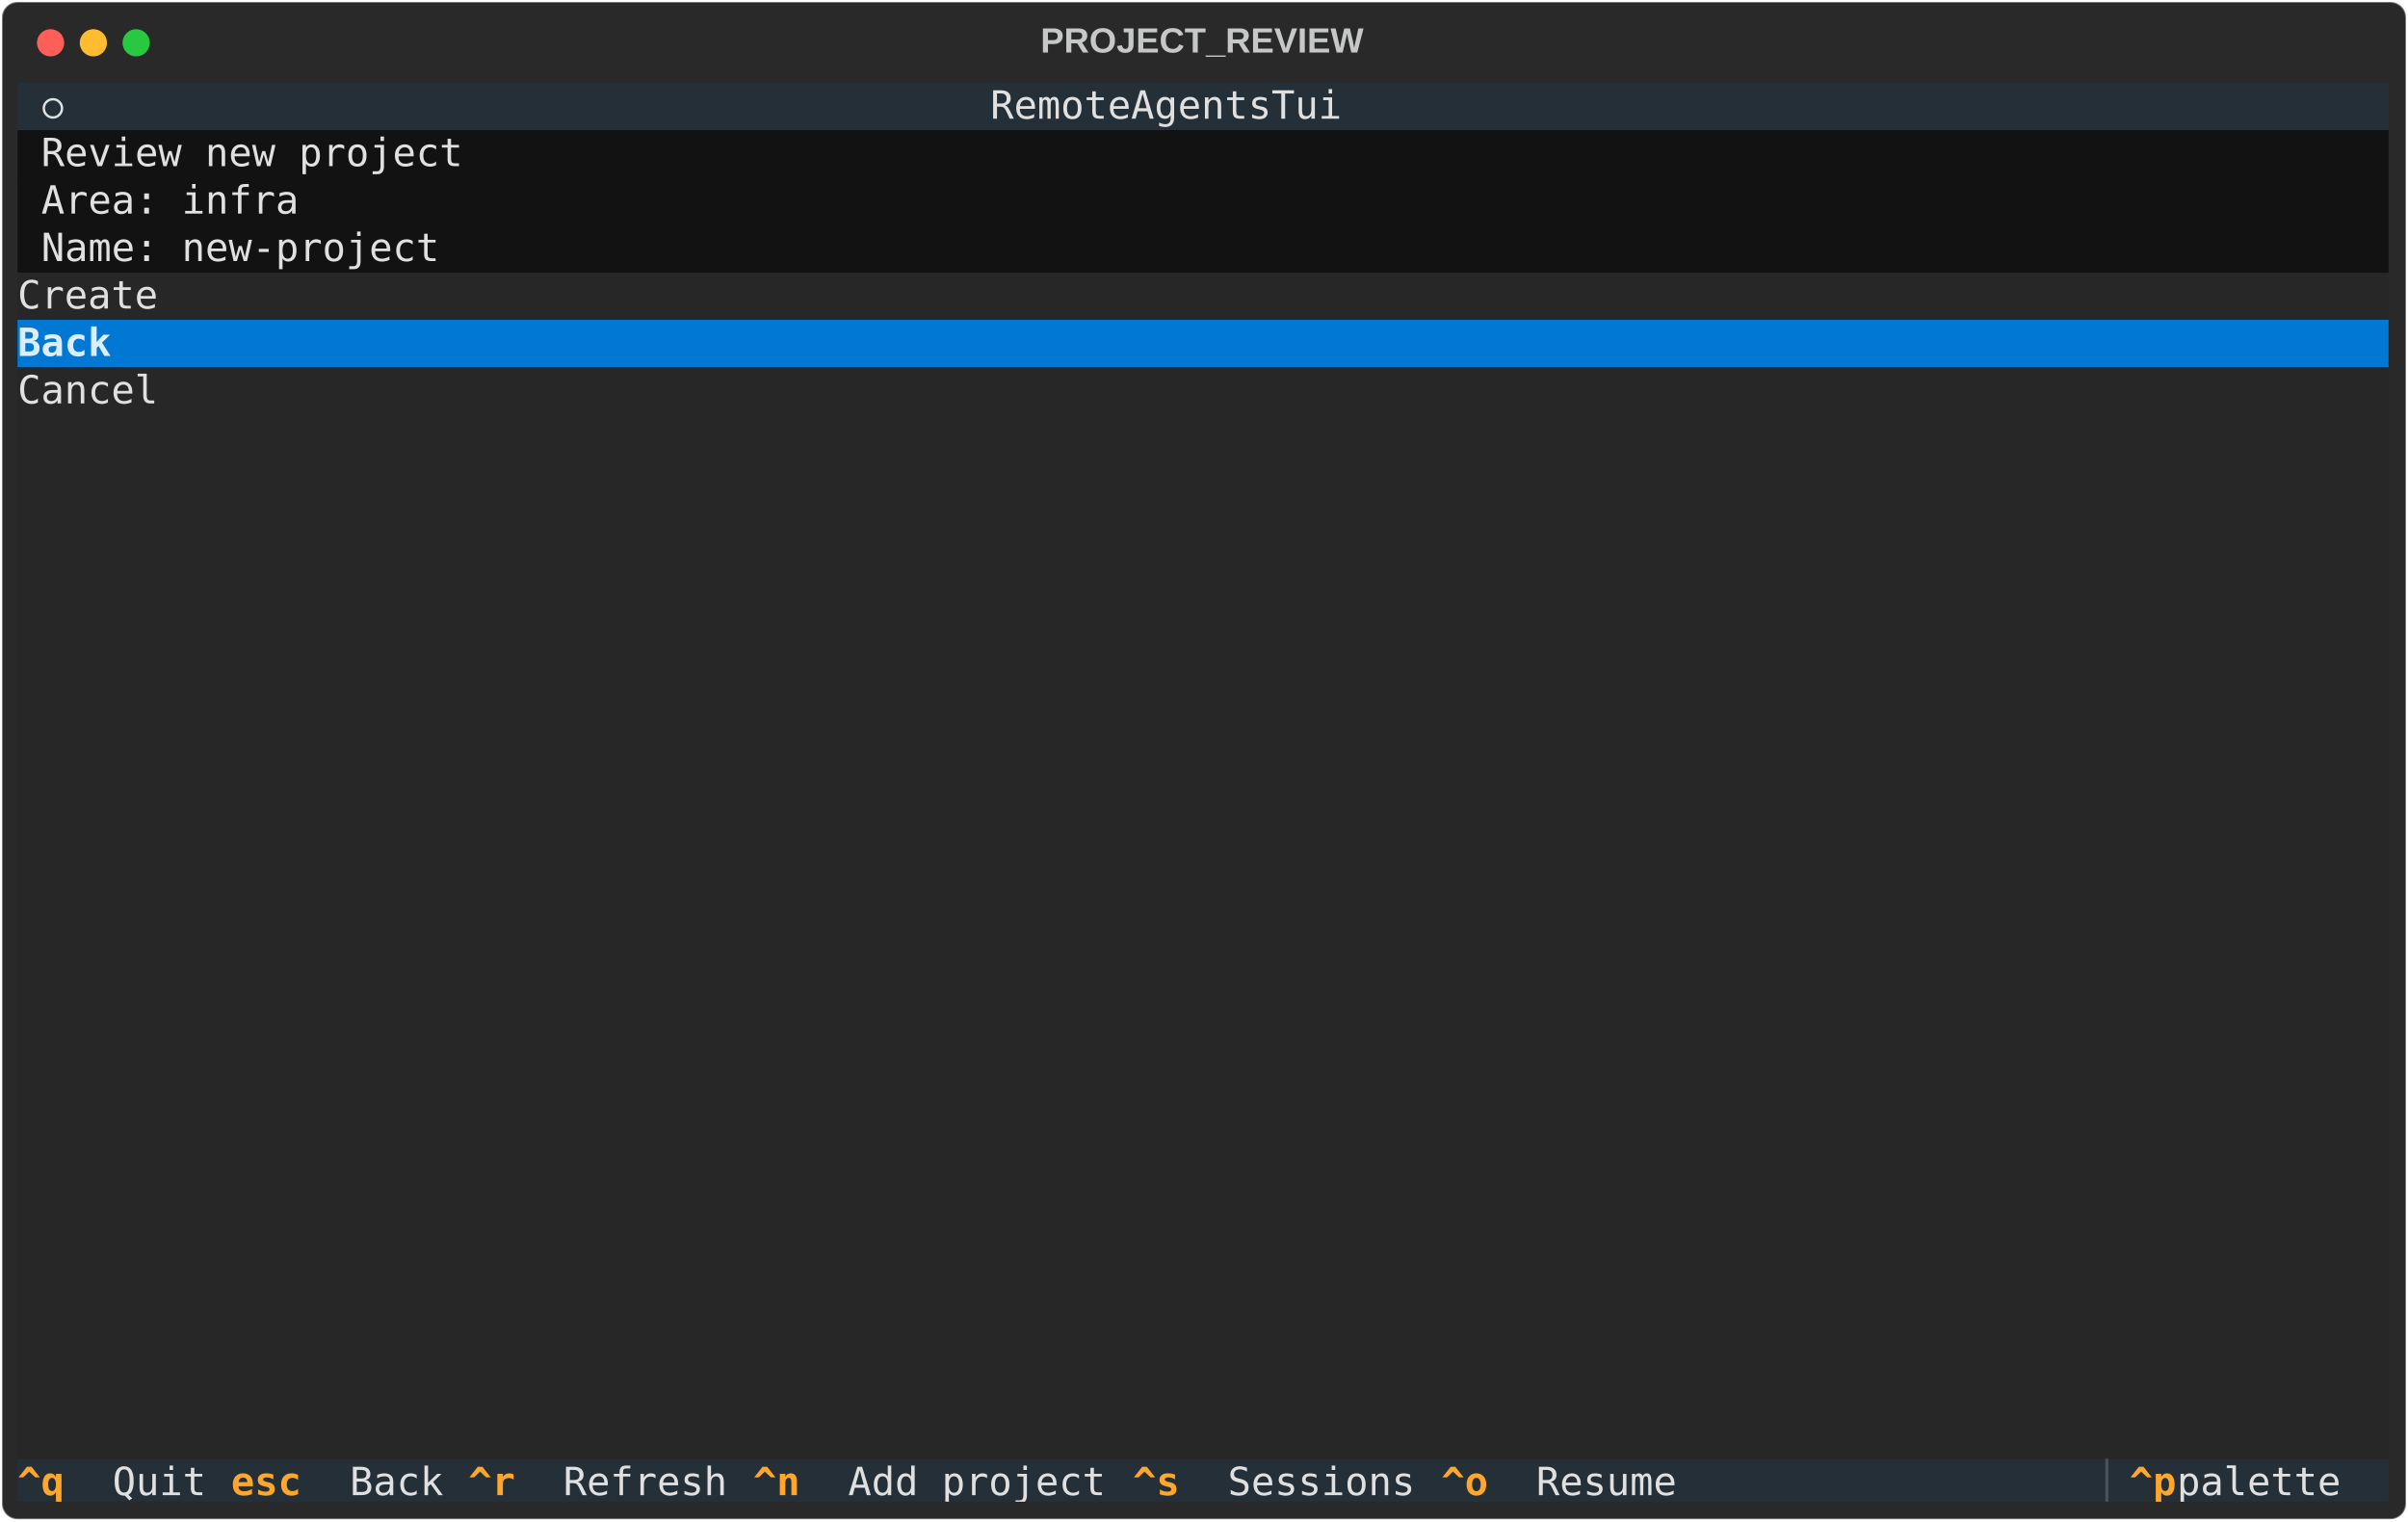
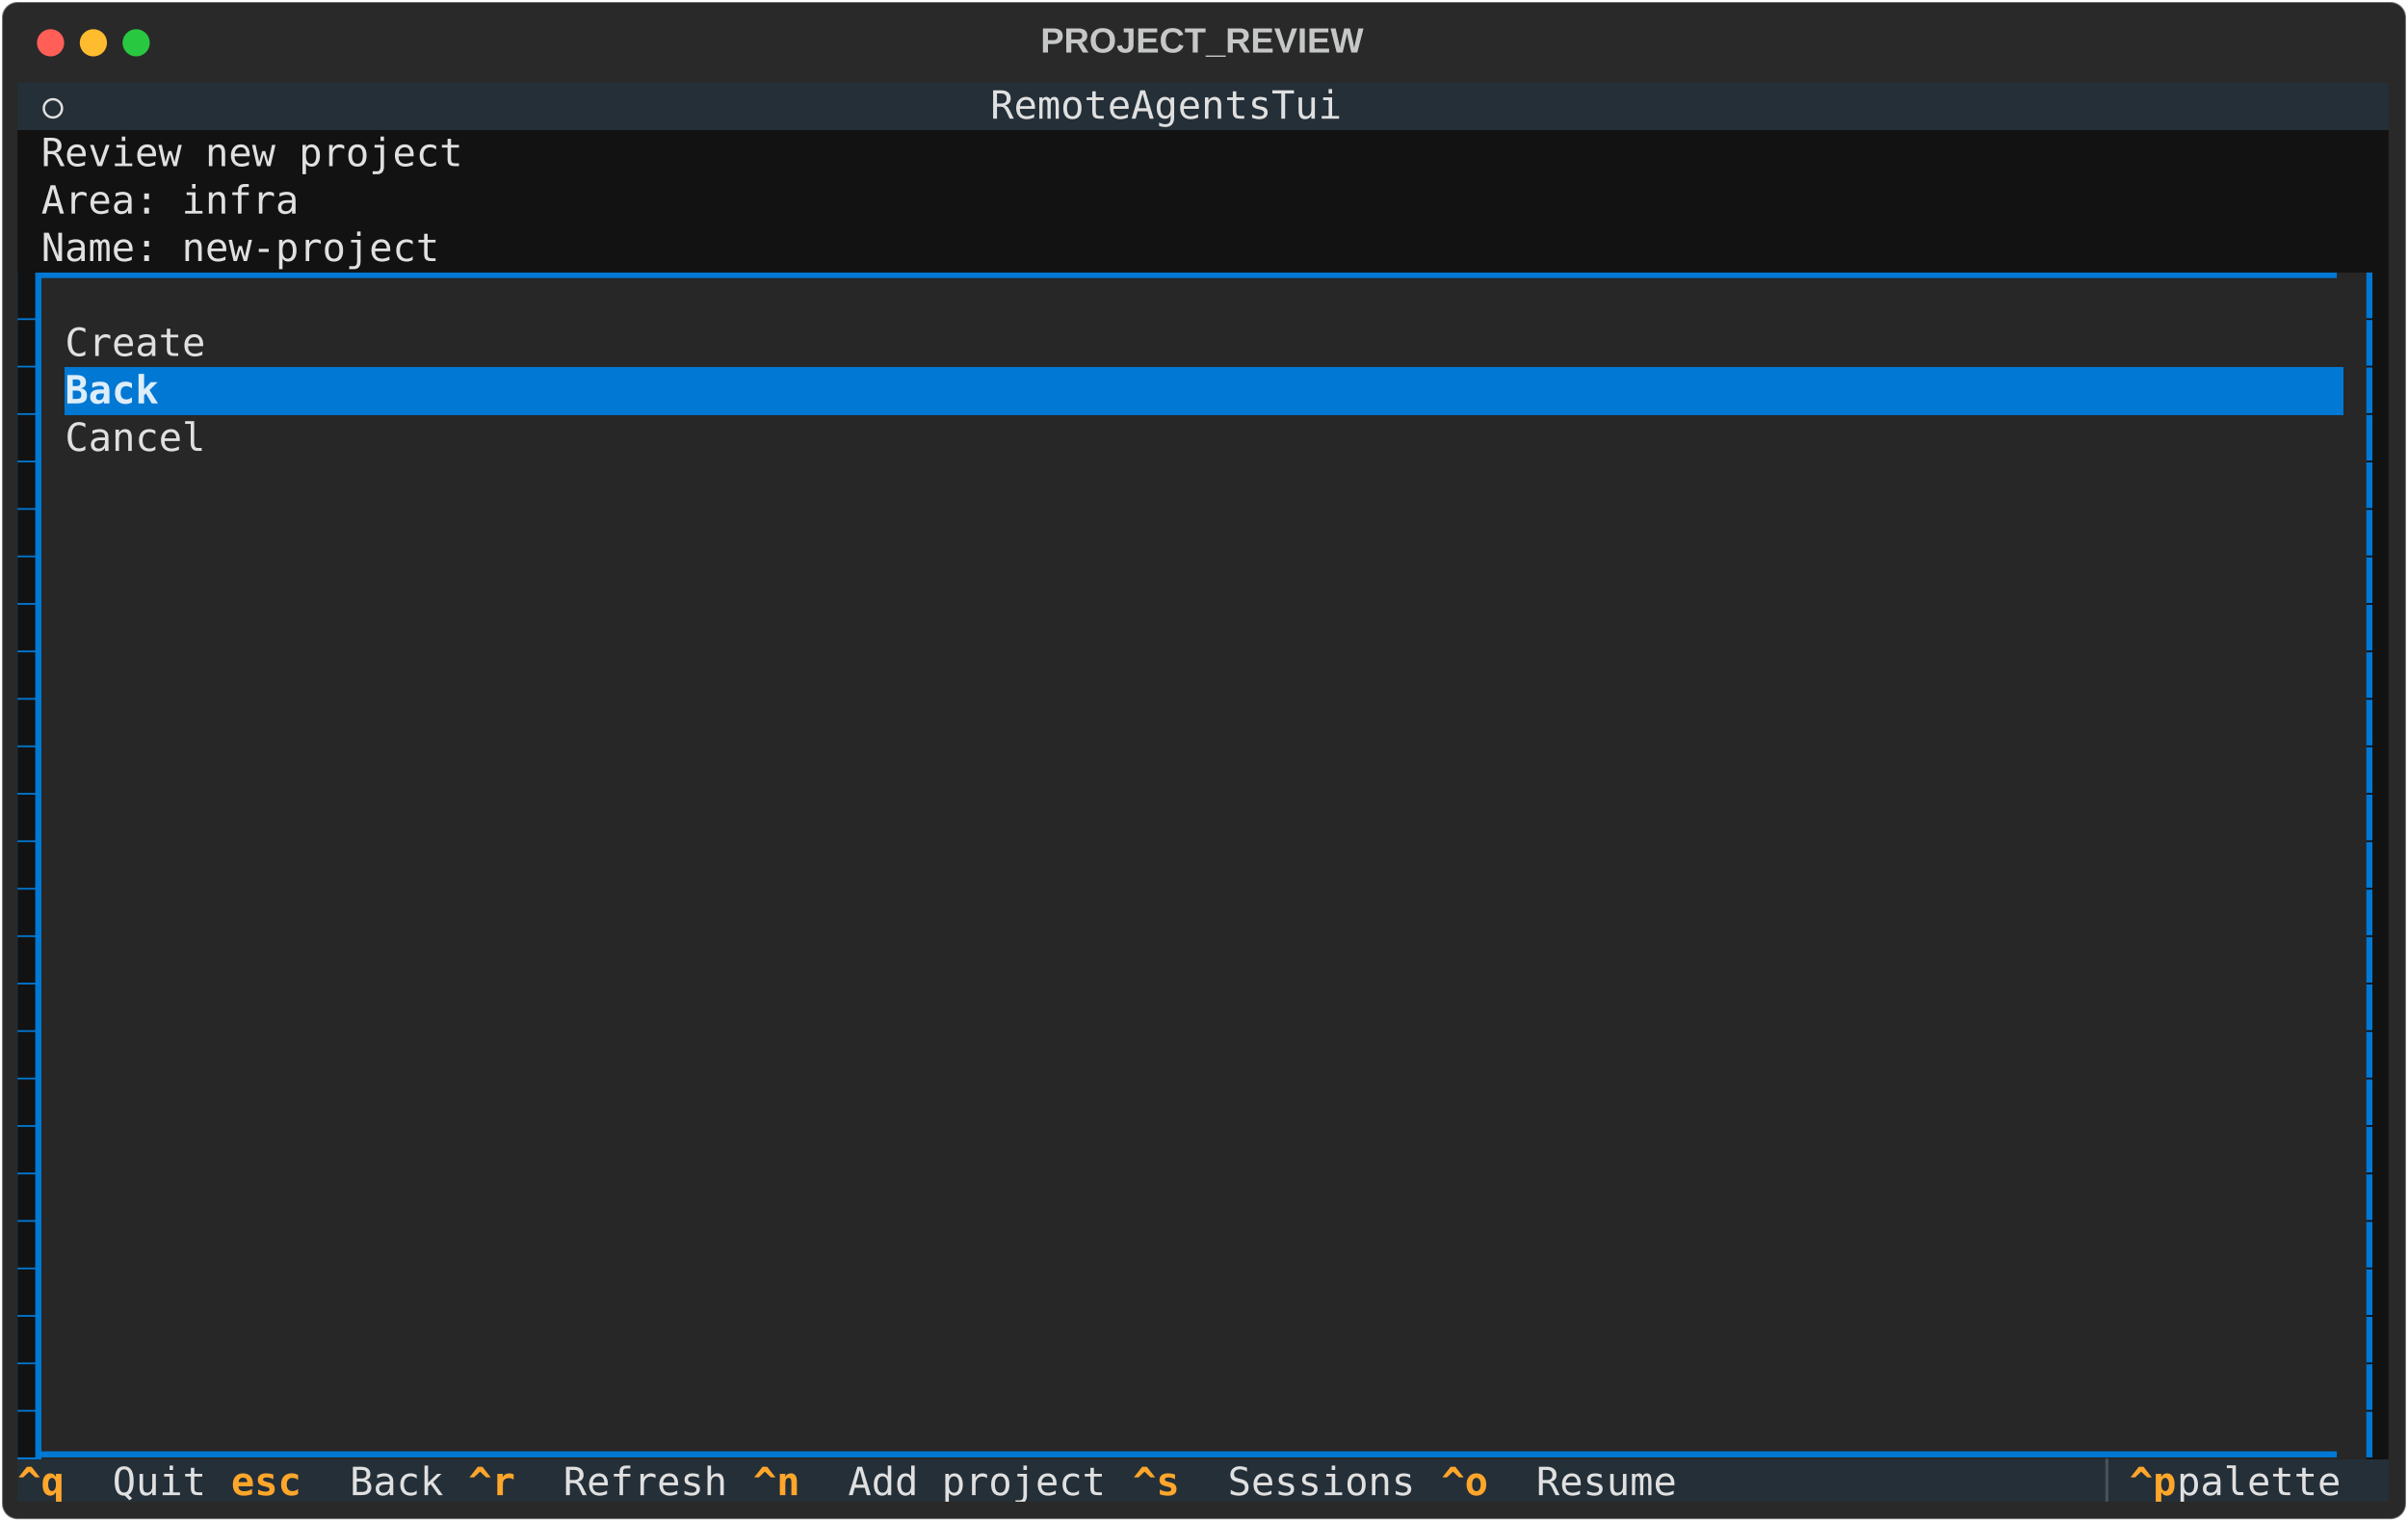
<svg xmlns="http://www.w3.org/2000/svg" class="rich-terminal" viewBox="0 0 1238 782.0">
  <style>

    @font-face {
        font-family: "Fira Code";
        src: local("FiraCode-Regular"),
                url("https://cdnjs.cloudflare.com/ajax/libs/firacode/6.2.0/woff2/FiraCode-Regular.woff2") format("woff2"),
                url("https://cdnjs.cloudflare.com/ajax/libs/firacode/6.2.0/woff/FiraCode-Regular.woff") format("woff");
        font-style: normal;
        font-weight: 400;
    }
    @font-face {
        font-family: "Fira Code";
        src: local("FiraCode-Bold"),
                url("https://cdnjs.cloudflare.com/ajax/libs/firacode/6.2.0/woff2/FiraCode-Bold.woff2") format("woff2"),
                url("https://cdnjs.cloudflare.com/ajax/libs/firacode/6.2.0/woff/FiraCode-Bold.woff") format("woff");
        font-style: bold;
        font-weight: 700;
    }

    .terminal-0-matrix {
        font-family: Fira Code, monospace;
        font-size: 20px;
        line-height: 24.4px;
        font-variant-east-asian: full-width;
    }

    .terminal-0-title {
        font-size: 18px;
        font-weight: bold;
        font-family: arial;
    }

    .terminal-0-r1 { fill: #c5c8c6 }
.terminal-0-r2 { fill: #e0e0e0 }
- .terminal-0-r3 { fill: #ddedf9;font-weight: bold }
- .terminal-0-r4 { fill: #ffa62b;font-weight: bold }
- .terminal-0-r5 { fill: #495259 }
+ .terminal-0-r3 { fill: #121212 }
+ .terminal-0-r4 { fill: #0178d4 }
+ .terminal-0-r5 { fill: #ddedf9;font-weight: bold }
+ .terminal-0-r6 { fill: #ffa62b;font-weight: bold }
+ .terminal-0-r7 { fill: #495259 }
    </style>
  <defs>
    <clipPath id="terminal-0-clip-terminal">
      <rect x="0" y="0" width="1219.0" height="731.0" />
    </clipPath>
    <clipPath id="terminal-0-line-0">
      <rect x="0" y="1.5" width="1220" height="24.65" />
    </clipPath>
    <clipPath id="terminal-0-line-1">
      <rect x="0" y="25.9" width="1220" height="24.65" />
    </clipPath>
    <clipPath id="terminal-0-line-2">
      <rect x="0" y="50.3" width="1220" height="24.65" />
    </clipPath>
    <clipPath id="terminal-0-line-3">
      <rect x="0" y="74.7" width="1220" height="24.65" />
    </clipPath>
    <clipPath id="terminal-0-line-4">
      <rect x="0" y="99.1" width="1220" height="24.65" />
    </clipPath>
    <clipPath id="terminal-0-line-5">
      <rect x="0" y="123.5" width="1220" height="24.65" />
    </clipPath>
    <clipPath id="terminal-0-line-6">
      <rect x="0" y="147.9" width="1220" height="24.65" />
    </clipPath>
    <clipPath id="terminal-0-line-7">
      <rect x="0" y="172.3" width="1220" height="24.65" />
    </clipPath>
    <clipPath id="terminal-0-line-8">
      <rect x="0" y="196.7" width="1220" height="24.65" />
    </clipPath>
    <clipPath id="terminal-0-line-9">
      <rect x="0" y="221.1" width="1220" height="24.65" />
    </clipPath>
    <clipPath id="terminal-0-line-10">
      <rect x="0" y="245.5" width="1220" height="24.65" />
    </clipPath>
    <clipPath id="terminal-0-line-11">
      <rect x="0" y="269.9" width="1220" height="24.65" />
    </clipPath>
    <clipPath id="terminal-0-line-12">
      <rect x="0" y="294.3" width="1220" height="24.65" />
    </clipPath>
    <clipPath id="terminal-0-line-13">
      <rect x="0" y="318.7" width="1220" height="24.65" />
    </clipPath>
    <clipPath id="terminal-0-line-14">
      <rect x="0" y="343.1" width="1220" height="24.65" />
    </clipPath>
    <clipPath id="terminal-0-line-15">
      <rect x="0" y="367.5" width="1220" height="24.65" />
    </clipPath>
    <clipPath id="terminal-0-line-16">
      <rect x="0" y="391.9" width="1220" height="24.65" />
    </clipPath>
    <clipPath id="terminal-0-line-17">
      <rect x="0" y="416.3" width="1220" height="24.65" />
    </clipPath>
    <clipPath id="terminal-0-line-18">
      <rect x="0" y="440.7" width="1220" height="24.65" />
    </clipPath>
    <clipPath id="terminal-0-line-19">
      <rect x="0" y="465.1" width="1220" height="24.65" />
    </clipPath>
    <clipPath id="terminal-0-line-20">
      <rect x="0" y="489.5" width="1220" height="24.65" />
    </clipPath>
    <clipPath id="terminal-0-line-21">
      <rect x="0" y="513.9" width="1220" height="24.65" />
    </clipPath>
    <clipPath id="terminal-0-line-22">
      <rect x="0" y="538.3" width="1220" height="24.65" />
    </clipPath>
    <clipPath id="terminal-0-line-23">
      <rect x="0" y="562.7" width="1220" height="24.65" />
    </clipPath>
    <clipPath id="terminal-0-line-24">
      <rect x="0" y="587.1" width="1220" height="24.65" />
    </clipPath>
    <clipPath id="terminal-0-line-25">
      <rect x="0" y="611.5" width="1220" height="24.65" />
    </clipPath>
    <clipPath id="terminal-0-line-26">
      <rect x="0" y="635.9" width="1220" height="24.65" />
    </clipPath>
    <clipPath id="terminal-0-line-27">
      <rect x="0" y="660.3" width="1220" height="24.65" />
    </clipPath>
    <clipPath id="terminal-0-line-28">
      <rect x="0" y="684.7" width="1220" height="24.65" />
    </clipPath>
  </defs>
  <rect fill="#292929" stroke="rgba(255,255,255,0.35)" stroke-width="1" x="1" y="1" width="1236" height="780" rx="8" />
  <text class="terminal-0-title" fill="#c5c8c6" text-anchor="middle" x="618" y="27">PROJECT_REVIEW</text>
  <g transform="translate(26,22)">
    <circle cx="0" cy="0" r="7" fill="#ff5f57" />
    <circle cx="22" cy="0" r="7" fill="#febc2e" />
    <circle cx="44" cy="0" r="7" fill="#28c840" />
  </g>
  <g transform="translate(9, 41)" clip-path="url(#terminal-0-clip-terminal)">
    <rect fill="#242f38" x="0" y="1.5" width="12.2" height="24.65" shape-rendering="crispEdges" />
    <rect fill="#242f38" x="12.2" y="1.5" width="12.2" height="24.65" shape-rendering="crispEdges" />
    <rect fill="#242f38" x="24.4" y="1.5" width="61" height="24.65" shape-rendering="crispEdges" />
    <rect fill="#242f38" x="85.4" y="1.5" width="12.2" height="24.65" shape-rendering="crispEdges" />
    <rect fill="#242f38" x="97.6" y="1.5" width="402.6" height="24.65" shape-rendering="crispEdges" />
    <rect fill="#242f38" x="500.2" y="1.5" width="183" height="24.65" shape-rendering="crispEdges" />
    <rect fill="#242f38" x="683.2" y="1.5" width="414.8" height="24.65" shape-rendering="crispEdges" />
    <rect fill="#242f38" x="1098" y="1.5" width="12.2" height="24.65" shape-rendering="crispEdges" />
    <rect fill="#242f38" x="1110.2" y="1.5" width="0" height="24.65" shape-rendering="crispEdges" />
    <rect fill="#242f38" x="1110.2" y="1.5" width="97.6" height="24.65" shape-rendering="crispEdges" />
    <rect fill="#242f38" x="1207.8" y="1.5" width="12.2" height="24.65" shape-rendering="crispEdges" />
    <rect fill="#121212" x="0" y="25.9" width="12.2" height="24.65" shape-rendering="crispEdges" />
    <rect fill="#121212" x="12.2" y="25.9" width="219.6" height="24.65" shape-rendering="crispEdges" />
    <rect fill="#121212" x="231.8" y="25.9" width="976" height="24.65" shape-rendering="crispEdges" />
    <rect fill="#121212" x="1207.8" y="25.9" width="12.2" height="24.65" shape-rendering="crispEdges" />
    <rect fill="#121212" x="0" y="50.3" width="12.2" height="24.65" shape-rendering="crispEdges" />
    <rect fill="#121212" x="12.2" y="50.3" width="134.2" height="24.65" shape-rendering="crispEdges" />
    <rect fill="#121212" x="146.4" y="50.3" width="1061.4" height="24.65" shape-rendering="crispEdges" />
    <rect fill="#121212" x="1207.8" y="50.3" width="12.2" height="24.65" shape-rendering="crispEdges" />
    <rect fill="#121212" x="0" y="74.7" width="12.2" height="24.65" shape-rendering="crispEdges" />
    <rect fill="#121212" x="12.2" y="74.7" width="207.4" height="24.65" shape-rendering="crispEdges" />
    <rect fill="#121212" x="219.6" y="74.7" width="988.2" height="24.65" shape-rendering="crispEdges" />
    <rect fill="#121212" x="1207.8" y="74.7" width="12.2" height="24.65" shape-rendering="crispEdges" />
-     <rect fill="#272727" x="0" y="99.1" width="73.2" height="24.65" shape-rendering="crispEdges" />
-     <rect fill="#272727" x="73.2" y="99.1" width="1146.8" height="24.65" shape-rendering="crispEdges" />
-     <rect fill="#0178d4" x="0" y="123.5" width="48.8" height="24.65" shape-rendering="crispEdges" />
-     <rect fill="#0178d4" x="48.8" y="123.5" width="1171.2" height="24.65" shape-rendering="crispEdges" />
-     <rect fill="#272727" x="0" y="147.9" width="73.2" height="24.65" shape-rendering="crispEdges" />
-     <rect fill="#272727" x="73.2" y="147.9" width="1146.8" height="24.65" shape-rendering="crispEdges" />
-     <rect fill="#272727" x="0" y="172.3" width="1220" height="24.65" shape-rendering="crispEdges" />
-     <rect fill="#272727" x="0" y="196.7" width="1220" height="24.65" shape-rendering="crispEdges" />
-     <rect fill="#272727" x="0" y="221.1" width="1220" height="24.65" shape-rendering="crispEdges" />
-     <rect fill="#272727" x="0" y="245.5" width="1220" height="24.65" shape-rendering="crispEdges" />
-     <rect fill="#272727" x="0" y="269.9" width="1220" height="24.65" shape-rendering="crispEdges" />
-     <rect fill="#272727" x="0" y="294.3" width="1220" height="24.65" shape-rendering="crispEdges" />
-     <rect fill="#272727" x="0" y="318.7" width="1220" height="24.65" shape-rendering="crispEdges" />
-     <rect fill="#272727" x="0" y="343.1" width="1220" height="24.65" shape-rendering="crispEdges" />
-     <rect fill="#272727" x="0" y="367.5" width="1220" height="24.65" shape-rendering="crispEdges" />
-     <rect fill="#272727" x="0" y="391.9" width="1220" height="24.65" shape-rendering="crispEdges" />
-     <rect fill="#272727" x="0" y="416.3" width="1220" height="24.65" shape-rendering="crispEdges" />
-     <rect fill="#272727" x="0" y="440.7" width="1220" height="24.65" shape-rendering="crispEdges" />
-     <rect fill="#272727" x="0" y="465.1" width="1220" height="24.65" shape-rendering="crispEdges" />
-     <rect fill="#272727" x="0" y="489.5" width="1220" height="24.65" shape-rendering="crispEdges" />
-     <rect fill="#272727" x="0" y="513.9" width="1220" height="24.65" shape-rendering="crispEdges" />
-     <rect fill="#272727" x="0" y="538.3" width="1220" height="24.65" shape-rendering="crispEdges" />
-     <rect fill="#272727" x="0" y="562.7" width="1220" height="24.65" shape-rendering="crispEdges" />
-     <rect fill="#272727" x="0" y="587.1" width="1220" height="24.65" shape-rendering="crispEdges" />
-     <rect fill="#272727" x="0" y="611.5" width="1220" height="24.65" shape-rendering="crispEdges" />
-     <rect fill="#272727" x="0" y="635.9" width="1220" height="24.65" shape-rendering="crispEdges" />
-     <rect fill="#272727" x="0" y="660.3" width="1220" height="24.65" shape-rendering="crispEdges" />
-     <rect fill="#272727" x="0" y="684.7" width="1220" height="24.65" shape-rendering="crispEdges" />
+     <rect fill="#0178d4" x="0" y="99.1" width="12.2" height="24.65" shape-rendering="crispEdges" />
+     <rect fill="#272727" x="12.2" y="99.1" width="1195.6" height="24.65" shape-rendering="crispEdges" />
+     <rect fill="#121212" x="1207.8" y="99.1" width="12.2" height="24.65" shape-rendering="crispEdges" />
+     <rect fill="#0178d4" x="0" y="123.5" width="12.2" height="24.65" shape-rendering="crispEdges" />
+     <rect fill="#272727" x="12.2" y="123.5" width="12.2" height="24.65" shape-rendering="crispEdges" />
+     <rect fill="#272727" x="24.4" y="123.5" width="73.2" height="24.65" shape-rendering="crispEdges" />
+     <rect fill="#272727" x="97.6" y="123.5" width="1098" height="24.65" shape-rendering="crispEdges" />
+     <rect fill="#272727" x="1195.6" y="123.5" width="12.2" height="24.65" shape-rendering="crispEdges" />
+     <rect fill="#121212" x="1207.8" y="123.5" width="12.2" height="24.65" shape-rendering="crispEdges" />
+     <rect fill="#0178d4" x="0" y="147.9" width="12.2" height="24.65" shape-rendering="crispEdges" />
+     <rect fill="#272727" x="12.2" y="147.9" width="12.2" height="24.65" shape-rendering="crispEdges" />
+     <rect fill="#0178d4" x="24.4" y="147.9" width="48.8" height="24.65" shape-rendering="crispEdges" />
+     <rect fill="#0178d4" x="73.2" y="147.9" width="1122.4" height="24.65" shape-rendering="crispEdges" />
+     <rect fill="#272727" x="1195.6" y="147.9" width="12.2" height="24.65" shape-rendering="crispEdges" />
+     <rect fill="#121212" x="1207.8" y="147.9" width="12.2" height="24.65" shape-rendering="crispEdges" />
+     <rect fill="#0178d4" x="0" y="172.3" width="12.2" height="24.65" shape-rendering="crispEdges" />
+     <rect fill="#272727" x="12.2" y="172.3" width="12.2" height="24.65" shape-rendering="crispEdges" />
+     <rect fill="#272727" x="24.4" y="172.3" width="73.2" height="24.65" shape-rendering="crispEdges" />
+     <rect fill="#272727" x="97.6" y="172.3" width="1098" height="24.65" shape-rendering="crispEdges" />
+     <rect fill="#272727" x="1195.6" y="172.3" width="12.2" height="24.65" shape-rendering="crispEdges" />
+     <rect fill="#121212" x="1207.8" y="172.3" width="12.2" height="24.65" shape-rendering="crispEdges" />
+     <rect fill="#0178d4" x="0" y="196.7" width="12.2" height="24.65" shape-rendering="crispEdges" />
+     <rect fill="#272727" x="12.2" y="196.7" width="12.2" height="24.65" shape-rendering="crispEdges" />
+     <rect fill="#272727" x="24.4" y="196.7" width="1171.2" height="24.65" shape-rendering="crispEdges" />
+     <rect fill="#272727" x="1195.6" y="196.7" width="12.2" height="24.65" shape-rendering="crispEdges" />
+     <rect fill="#121212" x="1207.8" y="196.7" width="12.2" height="24.65" shape-rendering="crispEdges" />
+     <rect fill="#0178d4" x="0" y="221.1" width="12.2" height="24.65" shape-rendering="crispEdges" />
+     <rect fill="#272727" x="12.2" y="221.1" width="12.2" height="24.65" shape-rendering="crispEdges" />
+     <rect fill="#272727" x="24.4" y="221.1" width="1171.2" height="24.65" shape-rendering="crispEdges" />
+     <rect fill="#272727" x="1195.6" y="221.1" width="12.2" height="24.65" shape-rendering="crispEdges" />
+     <rect fill="#121212" x="1207.8" y="221.1" width="12.2" height="24.65" shape-rendering="crispEdges" />
+     <rect fill="#0178d4" x="0" y="245.5" width="12.2" height="24.65" shape-rendering="crispEdges" />
+     <rect fill="#272727" x="12.2" y="245.5" width="12.2" height="24.65" shape-rendering="crispEdges" />
+     <rect fill="#272727" x="24.4" y="245.5" width="1171.2" height="24.65" shape-rendering="crispEdges" />
+     <rect fill="#272727" x="1195.6" y="245.5" width="12.2" height="24.65" shape-rendering="crispEdges" />
+     <rect fill="#121212" x="1207.8" y="245.5" width="12.2" height="24.65" shape-rendering="crispEdges" />
+     <rect fill="#0178d4" x="0" y="269.9" width="12.2" height="24.65" shape-rendering="crispEdges" />
+     <rect fill="#272727" x="12.2" y="269.9" width="12.2" height="24.65" shape-rendering="crispEdges" />
+     <rect fill="#272727" x="24.4" y="269.9" width="1171.2" height="24.65" shape-rendering="crispEdges" />
+     <rect fill="#272727" x="1195.6" y="269.9" width="12.2" height="24.65" shape-rendering="crispEdges" />
+     <rect fill="#121212" x="1207.8" y="269.9" width="12.2" height="24.65" shape-rendering="crispEdges" />
+     <rect fill="#0178d4" x="0" y="294.3" width="12.2" height="24.65" shape-rendering="crispEdges" />
+     <rect fill="#272727" x="12.2" y="294.3" width="12.2" height="24.65" shape-rendering="crispEdges" />
+     <rect fill="#272727" x="24.4" y="294.3" width="1171.2" height="24.65" shape-rendering="crispEdges" />
+     <rect fill="#272727" x="1195.6" y="294.3" width="12.2" height="24.65" shape-rendering="crispEdges" />
+     <rect fill="#121212" x="1207.8" y="294.3" width="12.2" height="24.65" shape-rendering="crispEdges" />
+     <rect fill="#0178d4" x="0" y="318.7" width="12.2" height="24.65" shape-rendering="crispEdges" />
+     <rect fill="#272727" x="12.2" y="318.7" width="12.2" height="24.65" shape-rendering="crispEdges" />
+     <rect fill="#272727" x="24.4" y="318.7" width="1171.2" height="24.65" shape-rendering="crispEdges" />
+     <rect fill="#272727" x="1195.6" y="318.7" width="12.2" height="24.65" shape-rendering="crispEdges" />
+     <rect fill="#121212" x="1207.8" y="318.7" width="12.2" height="24.65" shape-rendering="crispEdges" />
+     <rect fill="#0178d4" x="0" y="343.1" width="12.2" height="24.65" shape-rendering="crispEdges" />
+     <rect fill="#272727" x="12.2" y="343.1" width="12.2" height="24.65" shape-rendering="crispEdges" />
+     <rect fill="#272727" x="24.4" y="343.1" width="1171.2" height="24.65" shape-rendering="crispEdges" />
+     <rect fill="#272727" x="1195.6" y="343.1" width="12.2" height="24.65" shape-rendering="crispEdges" />
+     <rect fill="#121212" x="1207.8" y="343.1" width="12.2" height="24.65" shape-rendering="crispEdges" />
+     <rect fill="#0178d4" x="0" y="367.5" width="12.2" height="24.65" shape-rendering="crispEdges" />
+     <rect fill="#272727" x="12.2" y="367.5" width="12.2" height="24.65" shape-rendering="crispEdges" />
+     <rect fill="#272727" x="24.4" y="367.5" width="1171.2" height="24.65" shape-rendering="crispEdges" />
+     <rect fill="#272727" x="1195.6" y="367.5" width="12.2" height="24.65" shape-rendering="crispEdges" />
+     <rect fill="#121212" x="1207.8" y="367.5" width="12.2" height="24.65" shape-rendering="crispEdges" />
+     <rect fill="#0178d4" x="0" y="391.9" width="12.2" height="24.65" shape-rendering="crispEdges" />
+     <rect fill="#272727" x="12.2" y="391.9" width="12.2" height="24.65" shape-rendering="crispEdges" />
+     <rect fill="#272727" x="24.4" y="391.9" width="1171.2" height="24.65" shape-rendering="crispEdges" />
+     <rect fill="#272727" x="1195.6" y="391.9" width="12.2" height="24.65" shape-rendering="crispEdges" />
+     <rect fill="#121212" x="1207.8" y="391.9" width="12.2" height="24.65" shape-rendering="crispEdges" />
+     <rect fill="#0178d4" x="0" y="416.3" width="12.2" height="24.65" shape-rendering="crispEdges" />
+     <rect fill="#272727" x="12.2" y="416.3" width="12.2" height="24.65" shape-rendering="crispEdges" />
+     <rect fill="#272727" x="24.4" y="416.3" width="1171.2" height="24.65" shape-rendering="crispEdges" />
+     <rect fill="#272727" x="1195.6" y="416.3" width="12.2" height="24.65" shape-rendering="crispEdges" />
+     <rect fill="#121212" x="1207.8" y="416.3" width="12.2" height="24.65" shape-rendering="crispEdges" />
+     <rect fill="#0178d4" x="0" y="440.7" width="12.2" height="24.65" shape-rendering="crispEdges" />
+     <rect fill="#272727" x="12.2" y="440.7" width="12.2" height="24.65" shape-rendering="crispEdges" />
+     <rect fill="#272727" x="24.4" y="440.7" width="1171.2" height="24.65" shape-rendering="crispEdges" />
+     <rect fill="#272727" x="1195.6" y="440.7" width="12.2" height="24.65" shape-rendering="crispEdges" />
+     <rect fill="#121212" x="1207.8" y="440.7" width="12.2" height="24.65" shape-rendering="crispEdges" />
+     <rect fill="#0178d4" x="0" y="465.1" width="12.2" height="24.65" shape-rendering="crispEdges" />
+     <rect fill="#272727" x="12.2" y="465.1" width="12.2" height="24.65" shape-rendering="crispEdges" />
+     <rect fill="#272727" x="24.4" y="465.1" width="1171.2" height="24.65" shape-rendering="crispEdges" />
+     <rect fill="#272727" x="1195.6" y="465.1" width="12.2" height="24.65" shape-rendering="crispEdges" />
+     <rect fill="#121212" x="1207.8" y="465.1" width="12.2" height="24.65" shape-rendering="crispEdges" />
+     <rect fill="#0178d4" x="0" y="489.5" width="12.2" height="24.65" shape-rendering="crispEdges" />
+     <rect fill="#272727" x="12.2" y="489.5" width="12.2" height="24.65" shape-rendering="crispEdges" />
+     <rect fill="#272727" x="24.4" y="489.5" width="1171.2" height="24.65" shape-rendering="crispEdges" />
+     <rect fill="#272727" x="1195.6" y="489.5" width="12.2" height="24.65" shape-rendering="crispEdges" />
+     <rect fill="#121212" x="1207.8" y="489.5" width="12.2" height="24.65" shape-rendering="crispEdges" />
+     <rect fill="#0178d4" x="0" y="513.9" width="12.2" height="24.65" shape-rendering="crispEdges" />
+     <rect fill="#272727" x="12.2" y="513.9" width="12.2" height="24.65" shape-rendering="crispEdges" />
+     <rect fill="#272727" x="24.4" y="513.9" width="1171.2" height="24.65" shape-rendering="crispEdges" />
+     <rect fill="#272727" x="1195.6" y="513.9" width="12.2" height="24.65" shape-rendering="crispEdges" />
+     <rect fill="#121212" x="1207.8" y="513.9" width="12.2" height="24.65" shape-rendering="crispEdges" />
+     <rect fill="#0178d4" x="0" y="538.3" width="12.2" height="24.65" shape-rendering="crispEdges" />
+     <rect fill="#272727" x="12.2" y="538.3" width="12.2" height="24.65" shape-rendering="crispEdges" />
+     <rect fill="#272727" x="24.4" y="538.3" width="1171.2" height="24.65" shape-rendering="crispEdges" />
+     <rect fill="#272727" x="1195.6" y="538.3" width="12.2" height="24.65" shape-rendering="crispEdges" />
+     <rect fill="#121212" x="1207.8" y="538.3" width="12.2" height="24.65" shape-rendering="crispEdges" />
+     <rect fill="#0178d4" x="0" y="562.7" width="12.2" height="24.65" shape-rendering="crispEdges" />
+     <rect fill="#272727" x="12.2" y="562.7" width="12.2" height="24.65" shape-rendering="crispEdges" />
+     <rect fill="#272727" x="24.4" y="562.7" width="1171.2" height="24.65" shape-rendering="crispEdges" />
+     <rect fill="#272727" x="1195.6" y="562.7" width="12.2" height="24.65" shape-rendering="crispEdges" />
+     <rect fill="#121212" x="1207.8" y="562.7" width="12.2" height="24.65" shape-rendering="crispEdges" />
+     <rect fill="#0178d4" x="0" y="587.1" width="12.2" height="24.65" shape-rendering="crispEdges" />
+     <rect fill="#272727" x="12.2" y="587.1" width="12.2" height="24.65" shape-rendering="crispEdges" />
+     <rect fill="#272727" x="24.4" y="587.1" width="1171.2" height="24.65" shape-rendering="crispEdges" />
+     <rect fill="#272727" x="1195.6" y="587.1" width="12.2" height="24.65" shape-rendering="crispEdges" />
+     <rect fill="#121212" x="1207.8" y="587.1" width="12.2" height="24.65" shape-rendering="crispEdges" />
+     <rect fill="#0178d4" x="0" y="611.5" width="12.2" height="24.65" shape-rendering="crispEdges" />
+     <rect fill="#272727" x="12.2" y="611.5" width="12.2" height="24.65" shape-rendering="crispEdges" />
+     <rect fill="#272727" x="24.4" y="611.5" width="1171.2" height="24.65" shape-rendering="crispEdges" />
+     <rect fill="#272727" x="1195.6" y="611.5" width="12.2" height="24.65" shape-rendering="crispEdges" />
+     <rect fill="#121212" x="1207.8" y="611.5" width="12.2" height="24.65" shape-rendering="crispEdges" />
+     <rect fill="#0178d4" x="0" y="635.9" width="12.2" height="24.65" shape-rendering="crispEdges" />
+     <rect fill="#272727" x="12.2" y="635.9" width="12.2" height="24.65" shape-rendering="crispEdges" />
+     <rect fill="#272727" x="24.4" y="635.9" width="1171.2" height="24.65" shape-rendering="crispEdges" />
+     <rect fill="#272727" x="1195.6" y="635.9" width="12.2" height="24.65" shape-rendering="crispEdges" />
+     <rect fill="#121212" x="1207.8" y="635.9" width="12.2" height="24.65" shape-rendering="crispEdges" />
+     <rect fill="#0178d4" x="0" y="660.3" width="12.2" height="24.65" shape-rendering="crispEdges" />
+     <rect fill="#272727" x="12.2" y="660.3" width="12.2" height="24.65" shape-rendering="crispEdges" />
+     <rect fill="#272727" x="24.4" y="660.3" width="1171.2" height="24.65" shape-rendering="crispEdges" />
+     <rect fill="#272727" x="1195.6" y="660.3" width="12.2" height="24.65" shape-rendering="crispEdges" />
+     <rect fill="#121212" x="1207.8" y="660.3" width="12.2" height="24.65" shape-rendering="crispEdges" />
+     <rect fill="#0178d4" x="0" y="684.7" width="12.2" height="24.65" shape-rendering="crispEdges" />
+     <rect fill="#272727" x="12.2" y="684.7" width="1195.6" height="24.65" shape-rendering="crispEdges" />
+     <rect fill="#121212" x="1207.8" y="684.7" width="12.2" height="24.65" shape-rendering="crispEdges" />
    <rect fill="#242f38" x="0" y="709.1" width="48.8" height="24.65" shape-rendering="crispEdges" />
    <rect fill="#242f38" x="48.8" y="709.1" width="61" height="24.65" shape-rendering="crispEdges" />
    <rect fill="#242f38" x="109.8" y="709.1" width="61" height="24.65" shape-rendering="crispEdges" />
    <rect fill="#242f38" x="170.8" y="709.1" width="61" height="24.65" shape-rendering="crispEdges" />
    <rect fill="#242f38" x="231.8" y="709.1" width="48.8" height="24.65" shape-rendering="crispEdges" />
    <rect fill="#242f38" x="280.6" y="709.1" width="97.6" height="24.65" shape-rendering="crispEdges" />
    <rect fill="#242f38" x="378.2" y="709.1" width="48.8" height="24.65" shape-rendering="crispEdges" />
    <rect fill="#242f38" x="427" y="709.1" width="146.4" height="24.65" shape-rendering="crispEdges" />
    <rect fill="#242f38" x="573.4" y="709.1" width="48.8" height="24.65" shape-rendering="crispEdges" />
    <rect fill="#242f38" x="622.2" y="709.1" width="109.8" height="24.65" shape-rendering="crispEdges" />
    <rect fill="#242f38" x="732" y="709.1" width="48.8" height="24.65" shape-rendering="crispEdges" />
    <rect fill="#242f38" x="780.8" y="709.1" width="85.4" height="24.65" shape-rendering="crispEdges" />
    <rect fill="#242f38" x="866.2" y="709.1" width="207.4" height="24.65" shape-rendering="crispEdges" />
    <rect fill="#242f38" x="1073.6" y="709.1" width="12.2" height="24.65" shape-rendering="crispEdges" />
    <rect fill="#242f38" x="1085.8" y="709.1" width="24.4" height="24.65" shape-rendering="crispEdges" />
    <rect fill="#242f38" x="1110.2" y="709.1" width="97.6" height="24.65" shape-rendering="crispEdges" />
    <rect fill="#242f38" x="1207.8" y="709.1" width="12.2" height="24.65" shape-rendering="crispEdges" />
    <g class="terminal-0-matrix">
      <text class="terminal-0-r2" x="12.2" y="20" textLength="12.2" clip-path="url(#terminal-0-line-0)">⭘</text>
      <text class="terminal-0-r2" x="500.2" y="20" textLength="183" clip-path="url(#terminal-0-line-0)">RemoteAgentsTui</text>
      <text class="terminal-0-r1" x="1220" y="20" textLength="12.2" clip-path="url(#terminal-0-line-0)">
</text>
      <text class="terminal-0-r2" x="12.2" y="44.4" textLength="219.6" clip-path="url(#terminal-0-line-1)">Review new project</text>
      <text class="terminal-0-r1" x="1220" y="44.4" textLength="12.2" clip-path="url(#terminal-0-line-1)">
</text>
      <text class="terminal-0-r2" x="12.2" y="68.8" textLength="134.2" clip-path="url(#terminal-0-line-2)">Area: infra</text>
      <text class="terminal-0-r1" x="1220" y="68.8" textLength="12.2" clip-path="url(#terminal-0-line-2)">
</text>
      <text class="terminal-0-r2" x="12.2" y="93.2" textLength="207.4" clip-path="url(#terminal-0-line-3)">Name: new-project</text>
      <text class="terminal-0-r1" x="1220" y="93.2" textLength="12.2" clip-path="url(#terminal-0-line-3)">
</text>
-       <text class="terminal-0-r2" x="0" y="117.6" textLength="73.2" clip-path="url(#terminal-0-line-4)">Create</text>
+       <text class="terminal-0-r3" x="0" y="117.6" textLength="12.2" clip-path="url(#terminal-0-line-4)">▊</text>
+       <text class="terminal-0-r4" x="12.2" y="117.6" textLength="1195.6" clip-path="url(#terminal-0-line-4)">▔▔▔▔▔▔▔▔▔▔▔▔▔▔▔▔▔▔▔▔▔▔▔▔▔▔▔▔▔▔▔▔▔▔▔▔▔▔▔▔▔▔▔▔▔▔▔▔▔▔▔▔▔▔▔▔▔▔▔▔▔▔▔▔▔▔▔▔▔▔▔▔▔▔▔▔▔▔▔▔▔▔▔▔▔▔▔▔▔▔▔▔▔▔▔▔▔▔</text>
+       <text class="terminal-0-r4" x="1207.8" y="117.6" textLength="12.2" clip-path="url(#terminal-0-line-4)">▎</text>
      <text class="terminal-0-r1" x="1220" y="117.6" textLength="12.2" clip-path="url(#terminal-0-line-4)">
</text>
-       <text class="terminal-0-r3" x="0" y="142" textLength="48.8" clip-path="url(#terminal-0-line-5)">Back</text>
+       <text class="terminal-0-r3" x="0" y="142" textLength="12.2" clip-path="url(#terminal-0-line-5)">▊</text>
+       <text class="terminal-0-r2" x="24.4" y="142" textLength="73.2" clip-path="url(#terminal-0-line-5)">Create</text>
+       <text class="terminal-0-r4" x="1207.8" y="142" textLength="12.2" clip-path="url(#terminal-0-line-5)">▎</text>
      <text class="terminal-0-r1" x="1220" y="142" textLength="12.2" clip-path="url(#terminal-0-line-5)">
</text>
-       <text class="terminal-0-r2" x="0" y="166.4" textLength="73.2" clip-path="url(#terminal-0-line-6)">Cancel</text>
+       <text class="terminal-0-r3" x="0" y="166.4" textLength="12.2" clip-path="url(#terminal-0-line-6)">▊</text>
+       <text class="terminal-0-r5" x="24.4" y="166.4" textLength="48.8" clip-path="url(#terminal-0-line-6)">Back</text>
+       <text class="terminal-0-r4" x="1207.8" y="166.4" textLength="12.2" clip-path="url(#terminal-0-line-6)">▎</text>
      <text class="terminal-0-r1" x="1220" y="166.4" textLength="12.2" clip-path="url(#terminal-0-line-6)">
</text>
+       <text class="terminal-0-r3" x="0" y="190.8" textLength="12.2" clip-path="url(#terminal-0-line-7)">▊</text>
+       <text class="terminal-0-r2" x="24.4" y="190.8" textLength="73.2" clip-path="url(#terminal-0-line-7)">Cancel</text>
+       <text class="terminal-0-r4" x="1207.8" y="190.8" textLength="12.2" clip-path="url(#terminal-0-line-7)">▎</text>
      <text class="terminal-0-r1" x="1220" y="190.8" textLength="12.2" clip-path="url(#terminal-0-line-7)">
</text>
+       <text class="terminal-0-r3" x="0" y="215.2" textLength="12.2" clip-path="url(#terminal-0-line-8)">▊</text>
+       <text class="terminal-0-r4" x="1207.8" y="215.2" textLength="12.2" clip-path="url(#terminal-0-line-8)">▎</text>
      <text class="terminal-0-r1" x="1220" y="215.2" textLength="12.2" clip-path="url(#terminal-0-line-8)">
</text>
+       <text class="terminal-0-r3" x="0" y="239.6" textLength="12.2" clip-path="url(#terminal-0-line-9)">▊</text>
+       <text class="terminal-0-r4" x="1207.8" y="239.6" textLength="12.2" clip-path="url(#terminal-0-line-9)">▎</text>
      <text class="terminal-0-r1" x="1220" y="239.6" textLength="12.2" clip-path="url(#terminal-0-line-9)">
</text>
+       <text class="terminal-0-r3" x="0" y="264" textLength="12.2" clip-path="url(#terminal-0-line-10)">▊</text>
+       <text class="terminal-0-r4" x="1207.8" y="264" textLength="12.2" clip-path="url(#terminal-0-line-10)">▎</text>
      <text class="terminal-0-r1" x="1220" y="264" textLength="12.2" clip-path="url(#terminal-0-line-10)">
</text>
+       <text class="terminal-0-r3" x="0" y="288.4" textLength="12.2" clip-path="url(#terminal-0-line-11)">▊</text>
+       <text class="terminal-0-r4" x="1207.8" y="288.4" textLength="12.2" clip-path="url(#terminal-0-line-11)">▎</text>
      <text class="terminal-0-r1" x="1220" y="288.4" textLength="12.2" clip-path="url(#terminal-0-line-11)">
</text>
+       <text class="terminal-0-r3" x="0" y="312.8" textLength="12.2" clip-path="url(#terminal-0-line-12)">▊</text>
+       <text class="terminal-0-r4" x="1207.8" y="312.8" textLength="12.2" clip-path="url(#terminal-0-line-12)">▎</text>
      <text class="terminal-0-r1" x="1220" y="312.8" textLength="12.2" clip-path="url(#terminal-0-line-12)">
</text>
+       <text class="terminal-0-r3" x="0" y="337.2" textLength="12.2" clip-path="url(#terminal-0-line-13)">▊</text>
+       <text class="terminal-0-r4" x="1207.8" y="337.2" textLength="12.2" clip-path="url(#terminal-0-line-13)">▎</text>
      <text class="terminal-0-r1" x="1220" y="337.2" textLength="12.2" clip-path="url(#terminal-0-line-13)">
</text>
+       <text class="terminal-0-r3" x="0" y="361.6" textLength="12.2" clip-path="url(#terminal-0-line-14)">▊</text>
+       <text class="terminal-0-r4" x="1207.8" y="361.6" textLength="12.2" clip-path="url(#terminal-0-line-14)">▎</text>
      <text class="terminal-0-r1" x="1220" y="361.6" textLength="12.2" clip-path="url(#terminal-0-line-14)">
</text>
+       <text class="terminal-0-r3" x="0" y="386" textLength="12.2" clip-path="url(#terminal-0-line-15)">▊</text>
+       <text class="terminal-0-r4" x="1207.8" y="386" textLength="12.2" clip-path="url(#terminal-0-line-15)">▎</text>
      <text class="terminal-0-r1" x="1220" y="386" textLength="12.2" clip-path="url(#terminal-0-line-15)">
</text>
+       <text class="terminal-0-r3" x="0" y="410.4" textLength="12.2" clip-path="url(#terminal-0-line-16)">▊</text>
+       <text class="terminal-0-r4" x="1207.8" y="410.4" textLength="12.2" clip-path="url(#terminal-0-line-16)">▎</text>
      <text class="terminal-0-r1" x="1220" y="410.4" textLength="12.2" clip-path="url(#terminal-0-line-16)">
</text>
+       <text class="terminal-0-r3" x="0" y="434.8" textLength="12.2" clip-path="url(#terminal-0-line-17)">▊</text>
+       <text class="terminal-0-r4" x="1207.8" y="434.8" textLength="12.2" clip-path="url(#terminal-0-line-17)">▎</text>
      <text class="terminal-0-r1" x="1220" y="434.8" textLength="12.2" clip-path="url(#terminal-0-line-17)">
</text>
+       <text class="terminal-0-r3" x="0" y="459.2" textLength="12.2" clip-path="url(#terminal-0-line-18)">▊</text>
+       <text class="terminal-0-r4" x="1207.8" y="459.2" textLength="12.2" clip-path="url(#terminal-0-line-18)">▎</text>
      <text class="terminal-0-r1" x="1220" y="459.2" textLength="12.2" clip-path="url(#terminal-0-line-18)">
</text>
+       <text class="terminal-0-r3" x="0" y="483.6" textLength="12.2" clip-path="url(#terminal-0-line-19)">▊</text>
+       <text class="terminal-0-r4" x="1207.8" y="483.6" textLength="12.2" clip-path="url(#terminal-0-line-19)">▎</text>
      <text class="terminal-0-r1" x="1220" y="483.6" textLength="12.2" clip-path="url(#terminal-0-line-19)">
</text>
+       <text class="terminal-0-r3" x="0" y="508" textLength="12.2" clip-path="url(#terminal-0-line-20)">▊</text>
+       <text class="terminal-0-r4" x="1207.8" y="508" textLength="12.2" clip-path="url(#terminal-0-line-20)">▎</text>
      <text class="terminal-0-r1" x="1220" y="508" textLength="12.2" clip-path="url(#terminal-0-line-20)">
</text>
+       <text class="terminal-0-r3" x="0" y="532.4" textLength="12.2" clip-path="url(#terminal-0-line-21)">▊</text>
+       <text class="terminal-0-r4" x="1207.8" y="532.4" textLength="12.2" clip-path="url(#terminal-0-line-21)">▎</text>
      <text class="terminal-0-r1" x="1220" y="532.4" textLength="12.2" clip-path="url(#terminal-0-line-21)">
</text>
+       <text class="terminal-0-r3" x="0" y="556.8" textLength="12.2" clip-path="url(#terminal-0-line-22)">▊</text>
+       <text class="terminal-0-r4" x="1207.8" y="556.8" textLength="12.2" clip-path="url(#terminal-0-line-22)">▎</text>
      <text class="terminal-0-r1" x="1220" y="556.8" textLength="12.2" clip-path="url(#terminal-0-line-22)">
</text>
+       <text class="terminal-0-r3" x="0" y="581.2" textLength="12.2" clip-path="url(#terminal-0-line-23)">▊</text>
+       <text class="terminal-0-r4" x="1207.8" y="581.2" textLength="12.2" clip-path="url(#terminal-0-line-23)">▎</text>
      <text class="terminal-0-r1" x="1220" y="581.2" textLength="12.2" clip-path="url(#terminal-0-line-23)">
</text>
+       <text class="terminal-0-r3" x="0" y="605.6" textLength="12.2" clip-path="url(#terminal-0-line-24)">▊</text>
+       <text class="terminal-0-r4" x="1207.8" y="605.6" textLength="12.2" clip-path="url(#terminal-0-line-24)">▎</text>
      <text class="terminal-0-r1" x="1220" y="605.6" textLength="12.2" clip-path="url(#terminal-0-line-24)">
</text>
+       <text class="terminal-0-r3" x="0" y="630" textLength="12.2" clip-path="url(#terminal-0-line-25)">▊</text>
+       <text class="terminal-0-r4" x="1207.8" y="630" textLength="12.2" clip-path="url(#terminal-0-line-25)">▎</text>
      <text class="terminal-0-r1" x="1220" y="630" textLength="12.2" clip-path="url(#terminal-0-line-25)">
</text>
+       <text class="terminal-0-r3" x="0" y="654.4" textLength="12.2" clip-path="url(#terminal-0-line-26)">▊</text>
+       <text class="terminal-0-r4" x="1207.8" y="654.4" textLength="12.2" clip-path="url(#terminal-0-line-26)">▎</text>
      <text class="terminal-0-r1" x="1220" y="654.4" textLength="12.2" clip-path="url(#terminal-0-line-26)">
</text>
+       <text class="terminal-0-r3" x="0" y="678.8" textLength="12.2" clip-path="url(#terminal-0-line-27)">▊</text>
+       <text class="terminal-0-r4" x="1207.8" y="678.8" textLength="12.2" clip-path="url(#terminal-0-line-27)">▎</text>
      <text class="terminal-0-r1" x="1220" y="678.8" textLength="12.2" clip-path="url(#terminal-0-line-27)">
</text>
+       <text class="terminal-0-r3" x="0" y="703.2" textLength="12.2" clip-path="url(#terminal-0-line-28)">▊</text>
+       <text class="terminal-0-r4" x="12.2" y="703.2" textLength="1195.6" clip-path="url(#terminal-0-line-28)">▁▁▁▁▁▁▁▁▁▁▁▁▁▁▁▁▁▁▁▁▁▁▁▁▁▁▁▁▁▁▁▁▁▁▁▁▁▁▁▁▁▁▁▁▁▁▁▁▁▁▁▁▁▁▁▁▁▁▁▁▁▁▁▁▁▁▁▁▁▁▁▁▁▁▁▁▁▁▁▁▁▁▁▁▁▁▁▁▁▁▁▁▁▁▁▁▁▁</text>
+       <text class="terminal-0-r4" x="1207.8" y="703.2" textLength="12.2" clip-path="url(#terminal-0-line-28)">▎</text>
      <text class="terminal-0-r1" x="1220" y="703.2" textLength="12.2" clip-path="url(#terminal-0-line-28)">
</text>
-       <text class="terminal-0-r4" x="0" y="727.6" textLength="48.8" clip-path="url(#terminal-0-line-29)"> ^q </text>
+       <text class="terminal-0-r6" x="0" y="727.6" textLength="48.8" clip-path="url(#terminal-0-line-29)"> ^q </text>
      <text class="terminal-0-r2" x="48.8" y="727.6" textLength="61" clip-path="url(#terminal-0-line-29)">Quit </text>
-       <text class="terminal-0-r4" x="109.8" y="727.6" textLength="61" clip-path="url(#terminal-0-line-29)"> esc </text>
+       <text class="terminal-0-r6" x="109.8" y="727.6" textLength="61" clip-path="url(#terminal-0-line-29)"> esc </text>
      <text class="terminal-0-r2" x="170.8" y="727.6" textLength="61" clip-path="url(#terminal-0-line-29)">Back </text>
-       <text class="terminal-0-r4" x="231.8" y="727.6" textLength="48.8" clip-path="url(#terminal-0-line-29)"> ^r </text>
+       <text class="terminal-0-r6" x="231.8" y="727.6" textLength="48.8" clip-path="url(#terminal-0-line-29)"> ^r </text>
      <text class="terminal-0-r2" x="280.6" y="727.6" textLength="97.6" clip-path="url(#terminal-0-line-29)">Refresh </text>
-       <text class="terminal-0-r4" x="378.2" y="727.6" textLength="48.8" clip-path="url(#terminal-0-line-29)"> ^n </text>
+       <text class="terminal-0-r6" x="378.2" y="727.6" textLength="48.8" clip-path="url(#terminal-0-line-29)"> ^n </text>
      <text class="terminal-0-r2" x="427" y="727.6" textLength="146.4" clip-path="url(#terminal-0-line-29)">Add project </text>
-       <text class="terminal-0-r4" x="573.4" y="727.6" textLength="48.8" clip-path="url(#terminal-0-line-29)"> ^s </text>
+       <text class="terminal-0-r6" x="573.4" y="727.6" textLength="48.8" clip-path="url(#terminal-0-line-29)"> ^s </text>
      <text class="terminal-0-r2" x="622.2" y="727.6" textLength="109.8" clip-path="url(#terminal-0-line-29)">Sessions </text>
-       <text class="terminal-0-r4" x="732" y="727.6" textLength="48.8" clip-path="url(#terminal-0-line-29)"> ^o </text>
+       <text class="terminal-0-r6" x="732" y="727.6" textLength="48.8" clip-path="url(#terminal-0-line-29)"> ^o </text>
      <text class="terminal-0-r2" x="780.8" y="727.6" textLength="85.4" clip-path="url(#terminal-0-line-29)">Resume </text>
-       <text class="terminal-0-r5" x="1073.6" y="727.6" textLength="12.2" clip-path="url(#terminal-0-line-29)">▏</text>
-       <text class="terminal-0-r4" x="1085.8" y="727.6" textLength="24.4" clip-path="url(#terminal-0-line-29)">^p</text>
+       <text class="terminal-0-r7" x="1073.6" y="727.6" textLength="12.2" clip-path="url(#terminal-0-line-29)">▏</text>
+       <text class="terminal-0-r6" x="1085.8" y="727.6" textLength="24.4" clip-path="url(#terminal-0-line-29)">^p</text>
      <text class="terminal-0-r2" x="1110.2" y="727.6" textLength="97.6" clip-path="url(#terminal-0-line-29)"> palette</text>
    </g>
  </g>
</svg>
